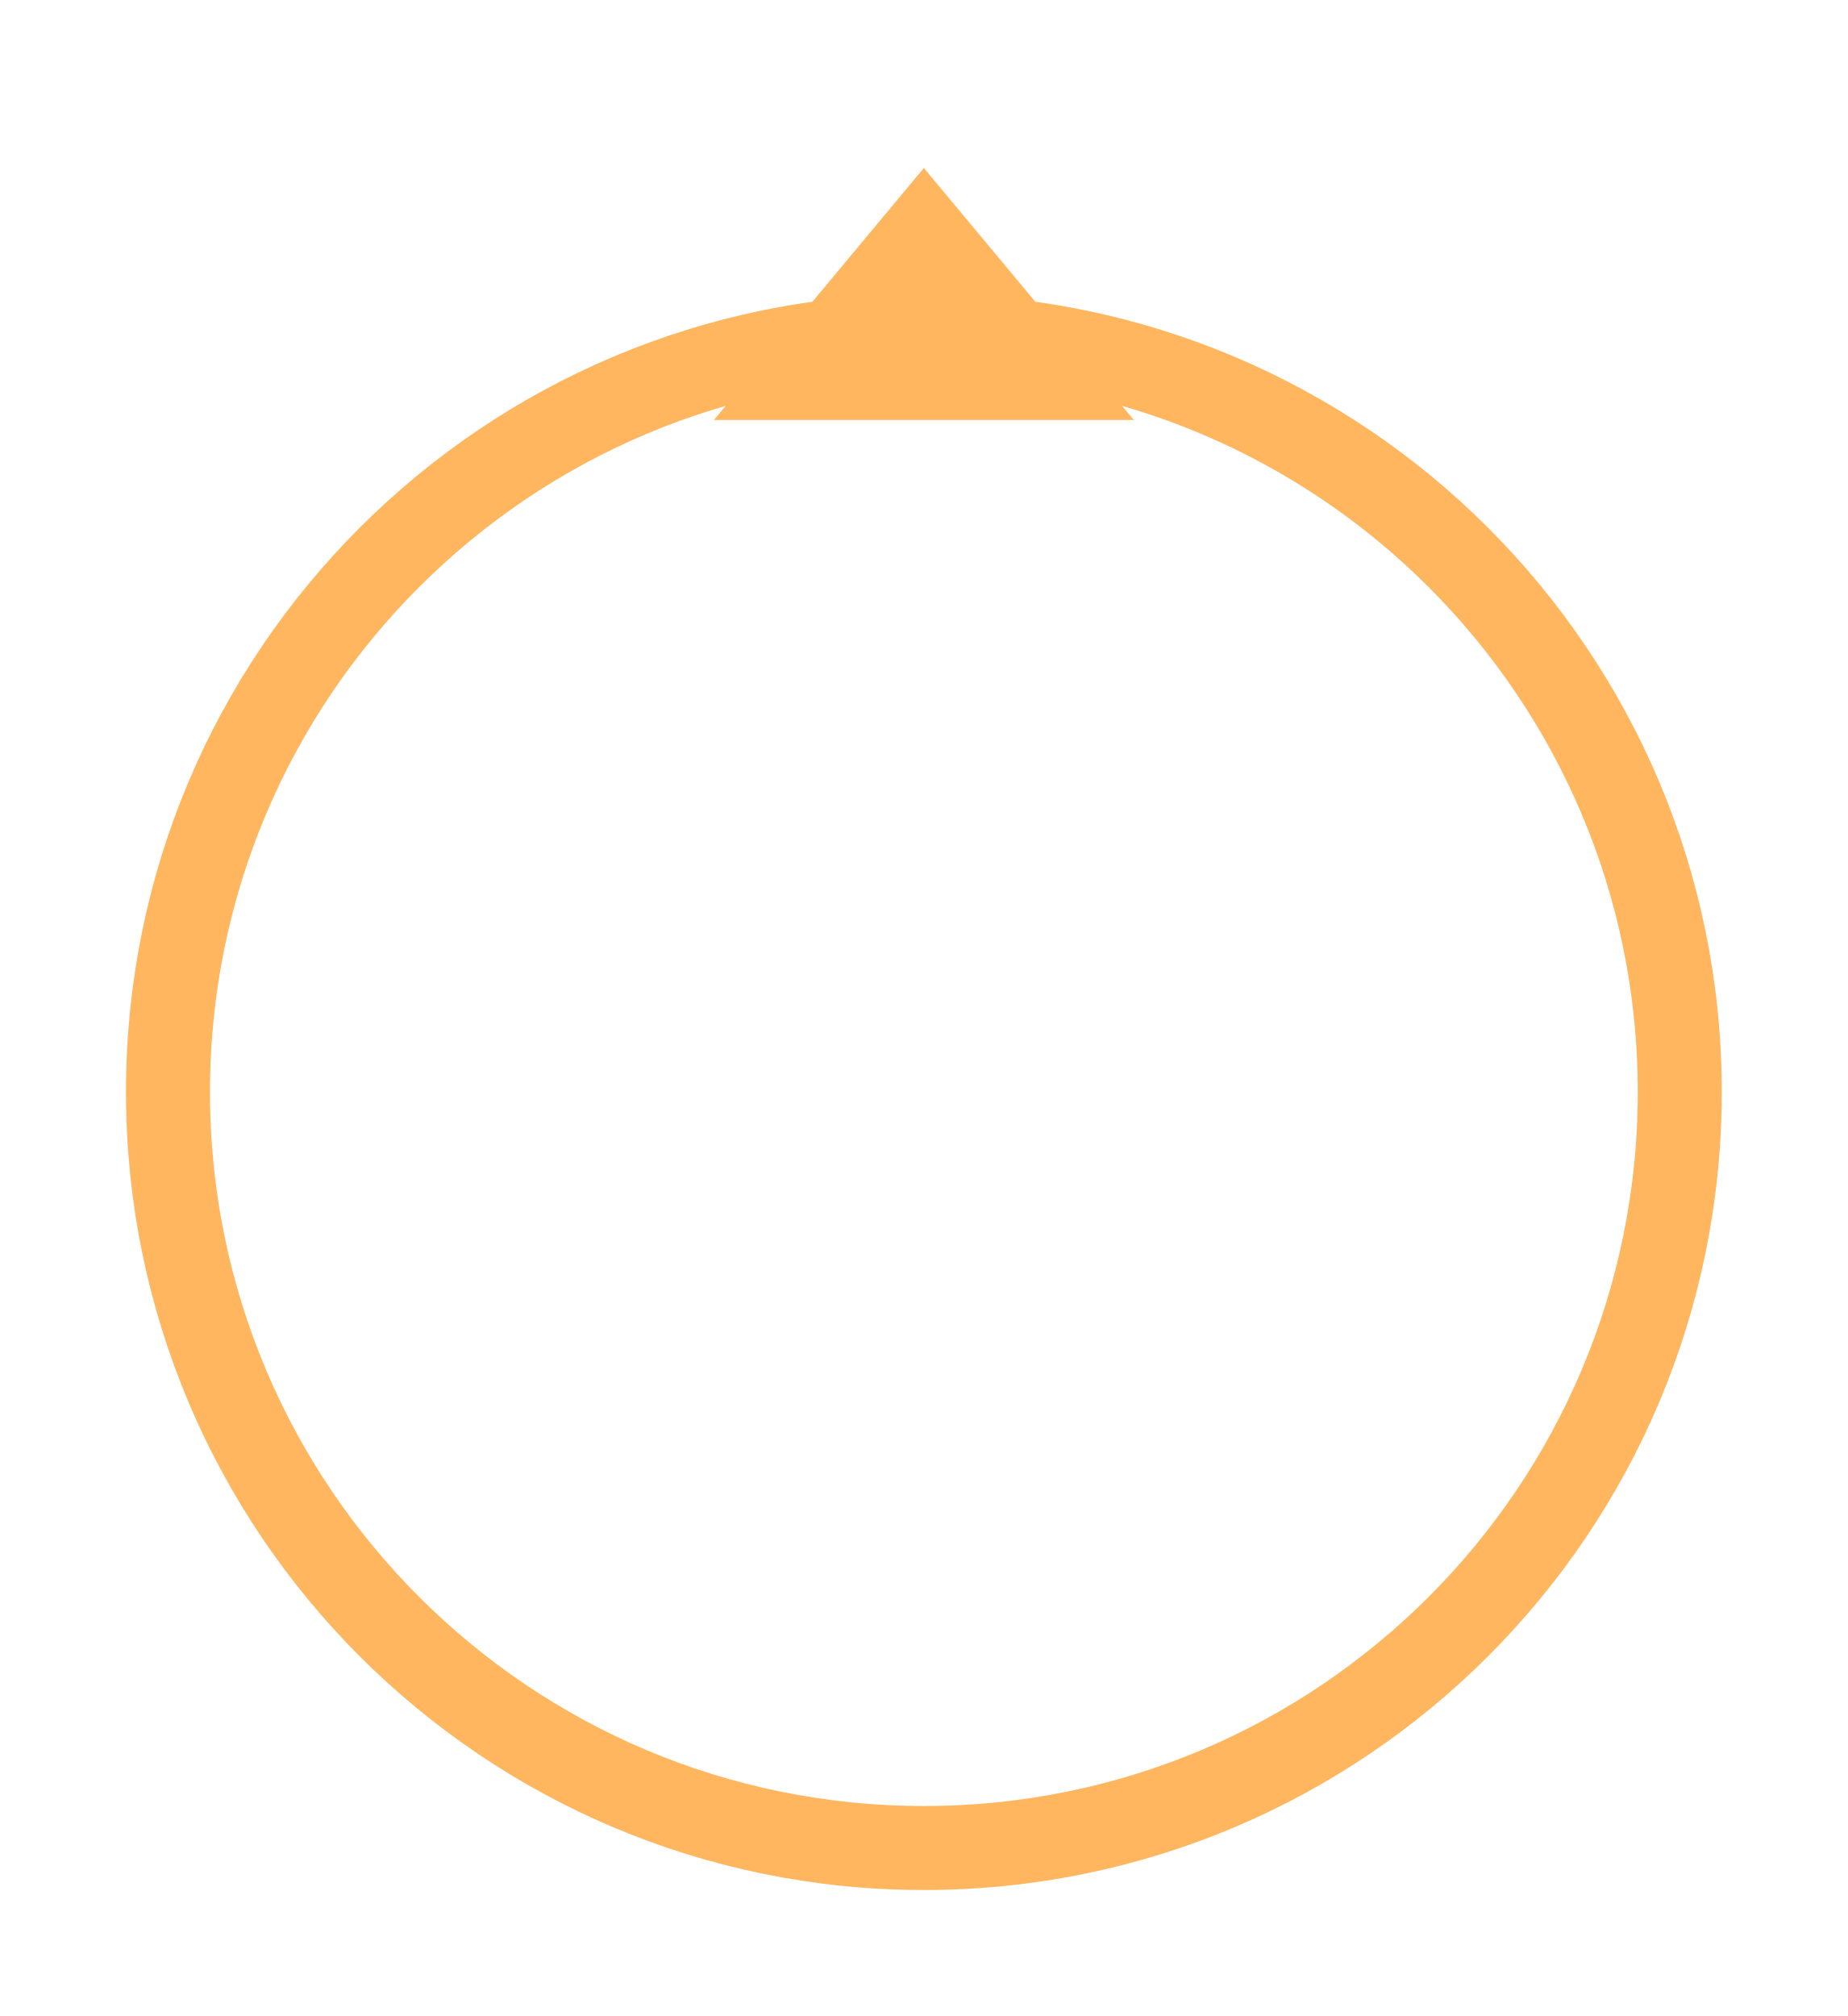
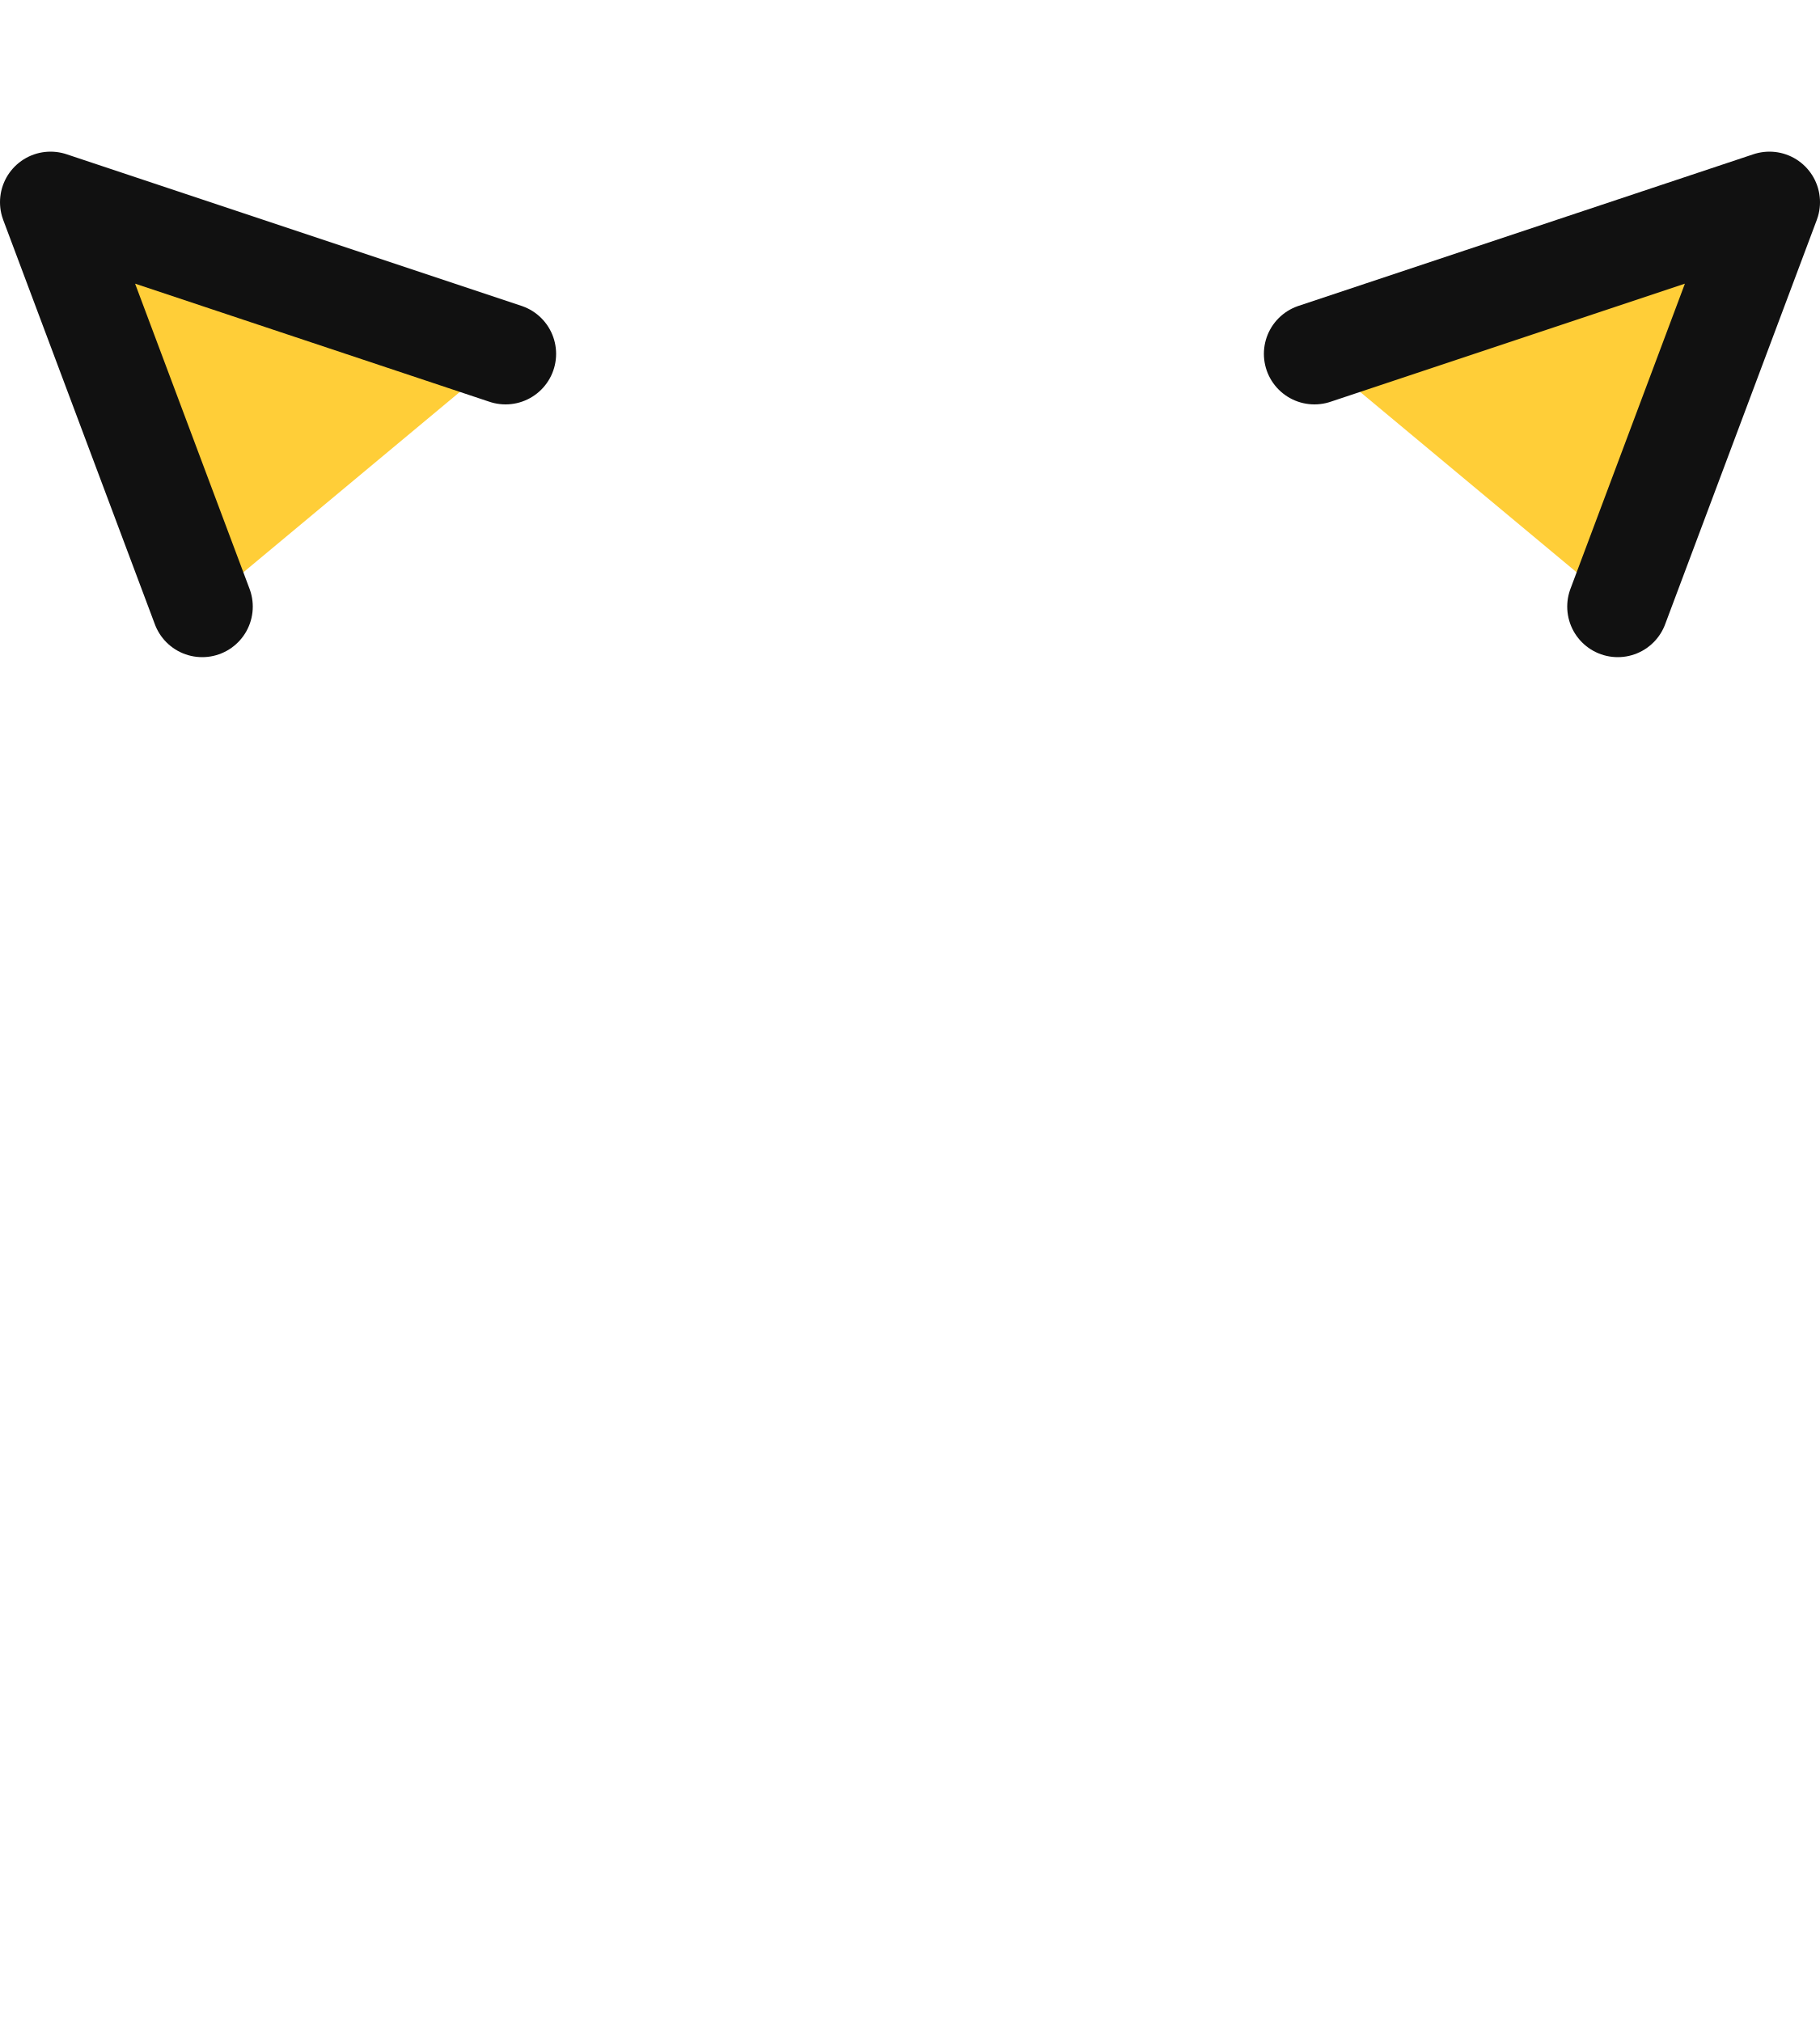
- <svg xmlns="http://www.w3.org/2000/svg" width="44" height="48" viewBox="-22 -26 44 48">
-   <circle r="18" stroke="#ffb65f" stroke-width="2" fill="none" />
-   <path d="M0-22L-5-16H5Z" fill="#ffb65f" />
+ <svg xmlns="http://www.w3.org/2000/svg" width="36" height="40" viewBox="0 0 36 40">
+   <g stroke="#111111" stroke-width="3" stroke-linecap="round" stroke-linejoin="round">
+     <path d="M4 12L1 4l9 3M26 7l9-3-3 8" fill="#ffce38" stroke-width="2" />
+   </g>
</svg>
